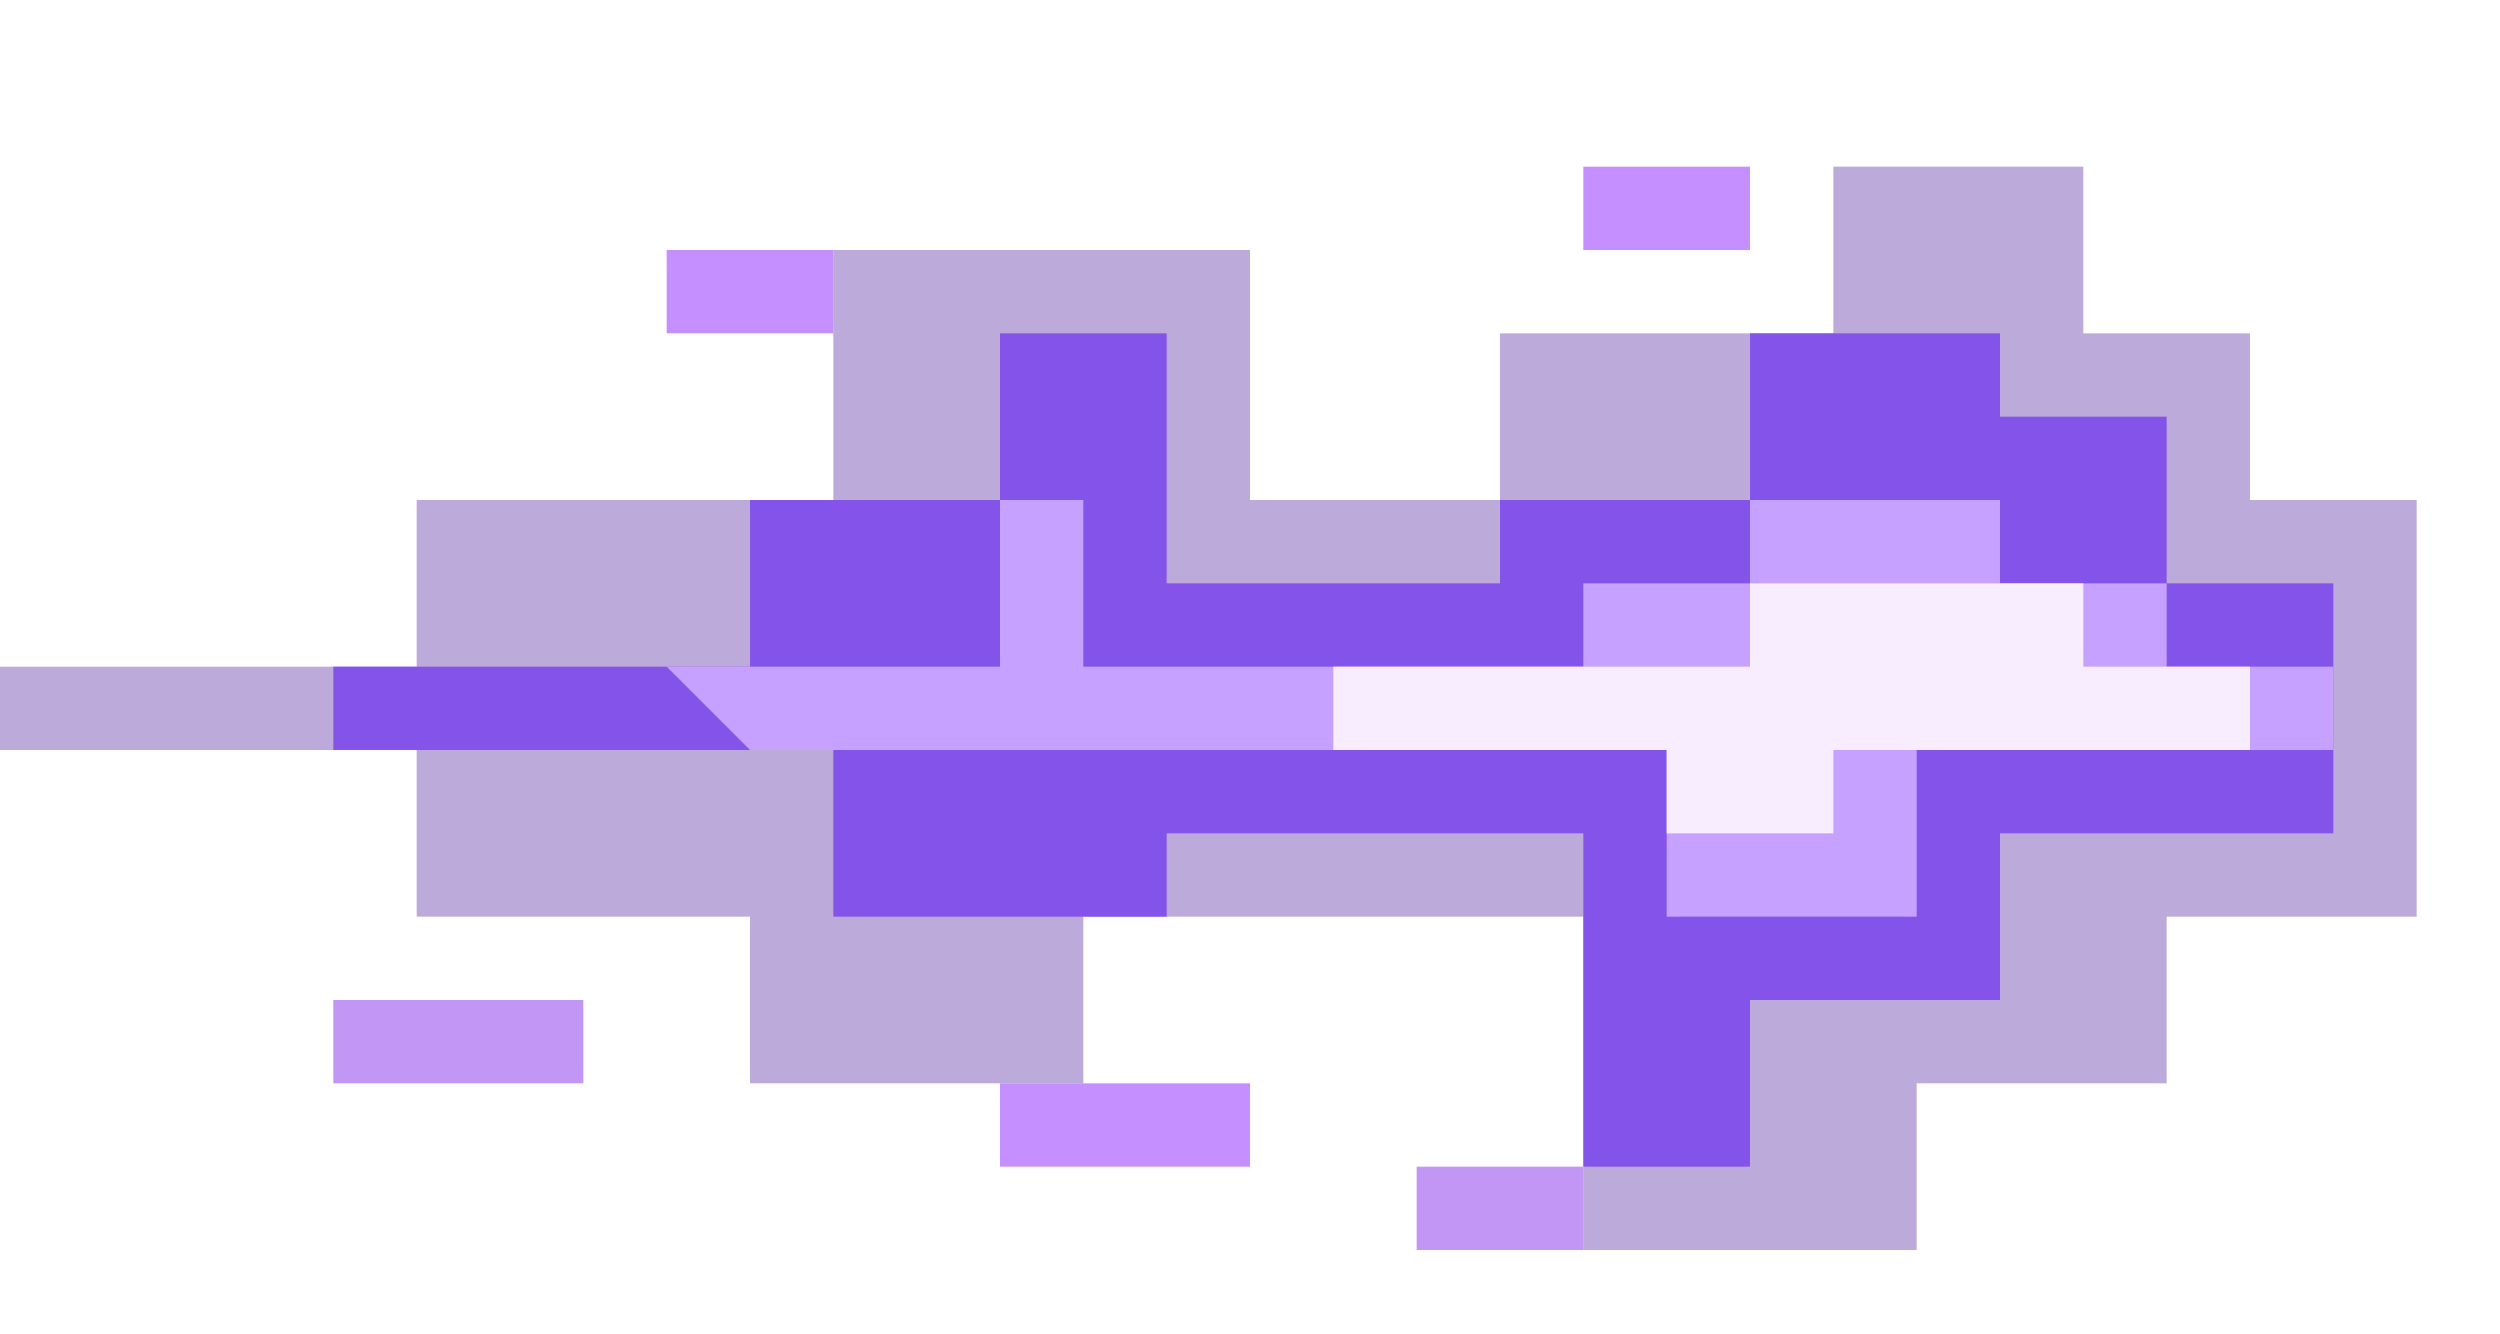
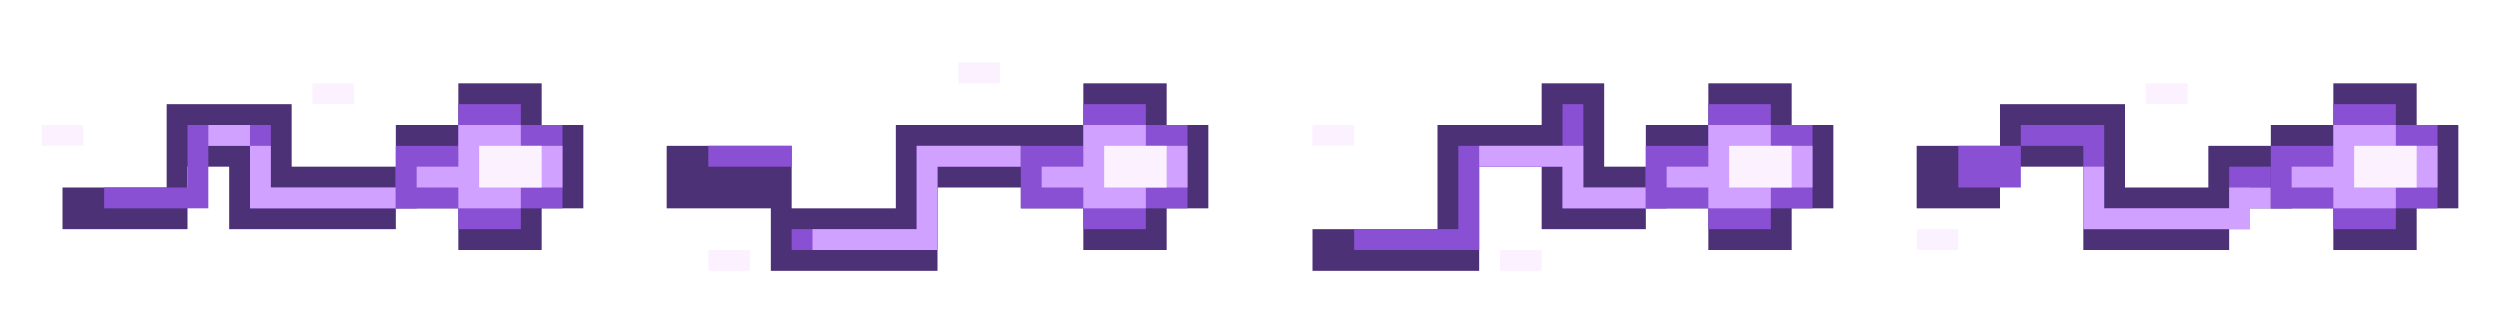
- <svg xmlns="http://www.w3.org/2000/svg" width="30" height="16" viewBox="0 0 30 16">
-   <path fill="#724eb1" fill-opacity=".47" d="M0 8h5V6h5V3h5v3h3V4h4V2h3v2h2v2h2v5h-3v2h-3v2h-4v-4h-6v2H9v-2H5V9H0z" />
-   <path fill="#8453e9" d="M4 8h5V6h3V4h2v3h4V6h3V4h3v1h2v2h2v3h-4v2h-3v2h-2v-4h-5v1h-4V9H4z" />
-   <path fill="#c7a1ff" d="M8 8h4V6h1v2h6V7h2V6h3v1h2v1h2v1h-5v2h-3V9H9z" />
-   <path fill="#f7edff" d="M16 8h5V7h4v1h2v1h-5v1h-2V9h-4z" />
-   <path fill="#bf80ff" fill-opacity=".88" d="M19 2h2v1h-2zM12 13h3v1h-3zM8 3h2v1H8z" />
-   <path fill="#a260ee" fill-opacity=".66" d="M4 12h3v1H4zM17 14h2v1h-2z" />
+ <svg xmlns="http://www.w3.org/2000/svg" width="120" height="16" viewBox="0 0 120 16">
+   <g transform="translate(0,0)">
+     <path fill="#4c3177" d="M3 9h5V5h6v3h5v3h-8V8H9v3H3z" />
+     <path fill="#8a50d4" d="M5 9h4V6h4v3h7v1h-8V7h-2v3H5z" />
+     <path fill="#d0a1ff" d="M10 6h2v1h1v2h7v1h-8V7h-2z" />
+     <path fill="#fbf1ff" d="M2 6h2v1H2zM15 4h2v1h-2z" />
+     <path fill="#4c3177" d="M19 6h3V4h4v2h2v4h-2v2h-4v-2h-3z" />
+     <path fill="#8a50d4" d="M19 7h3V5h3v1h2v4h-2v1h-3v-1h-3z" />
+     <path fill="#d0a1ff" d="M20 8h2V6h3v1h2v2h-2v1h-3V9h-2z" />
+     <path fill="#fbf1ff" d="M23 7h3v2h-3z" />
+   </g>
+   <g transform="translate(30,0)">
+     <path fill="#4c3177" d="M2 7h6v3h5V6h7v3h-5v4H7v-3H2z" />
+     <path fill="#8a50d4" d="M4 7h4v4h6V7h6v1h-5v4H8V8H4z" />
+     <path fill="#d0a1ff" d="M9 11h5V7h6v1h-5v4H9z" />
+     <path fill="#fbf1ff" d="M4 12h2v1H4zM16 3h2v1h-2z" />
+     <path fill="#4c3177" d="M19 6h3V4h4v2h2v4h-2v2h-4v-2h-3z" />
+     <path fill="#8a50d4" d="M19 7h3V5h3v1h2v4h-2v1h-3v-1h-3z" />
+     <path fill="#d0a1ff" d="M20 8h2V6h3v1h2v2h-2v1h-3V9h-2z" />
+     <path fill="#fbf1ff" d="M23 7h3v2h-3z" />
+   </g>
+   <g transform="translate(60,0)">
+     <path fill="#4c3177" d="M3 11h6V6h5V4h3v4h2v3h-5V8h-3v5H3z" />
+     <path fill="#8a50d4" d="M5 11h5V7h5V5h1v4h4v1h-5V8h-4v4H5z" />
+     <path fill="#d0a1ff" d="M11 7h5v2h4v1h-5V8h-4z" />
+     <path fill="#fbf1ff" d="M3 6h2v1H3zM12 12h2v1h-2z" />
+     <path fill="#4c3177" d="M19 6h3V4h4v2h2v4h-2v2h-4v-2h-3z" />
+     <path fill="#8a50d4" d="M19 7h3V5h3v1h2v4h-2v1h-3v-1h-3z" />
+     <path fill="#d0a1ff" d="M20 8h2V6h3v1h2v2h-2v1h-3V9h-2z" />
+     <path fill="#fbf1ff" d="M23 7h3v2h-3z" />
+   </g>
+   <g transform="translate(90,0)">
+     <path fill="#4c3177" d="M2 7h4V5h6v4h4v-2h4v3h-3v2h-7V8H6v2H2z" />
+     <path fill="#8a50d4" d="M4 7h3V6h4v4h6V8h3v1h-2v2h-8V7H7v2H4z" />
+     <path fill="#d0a1ff" d="M10 8h1v2h6V9h3v1h-2v1h-8z" />
+     <path fill="#fbf1ff" d="M2 11h2v1H2zM13 4h2v1h-2z" />
+     <path fill="#4c3177" d="M19 6h3V4h4v2h2v4h-2v2h-4v-2h-3z" />
+     <path fill="#8a50d4" d="M19 7h3V5h3v1h2v4h-2v1h-3v-1h-3z" />
+     <path fill="#d0a1ff" d="M20 8h2V6h3v1h2v2h-2v1h-3V9h-2z" />
+     <path fill="#fbf1ff" d="M23 7h3v2h-3z" />
+   </g>
</svg>
